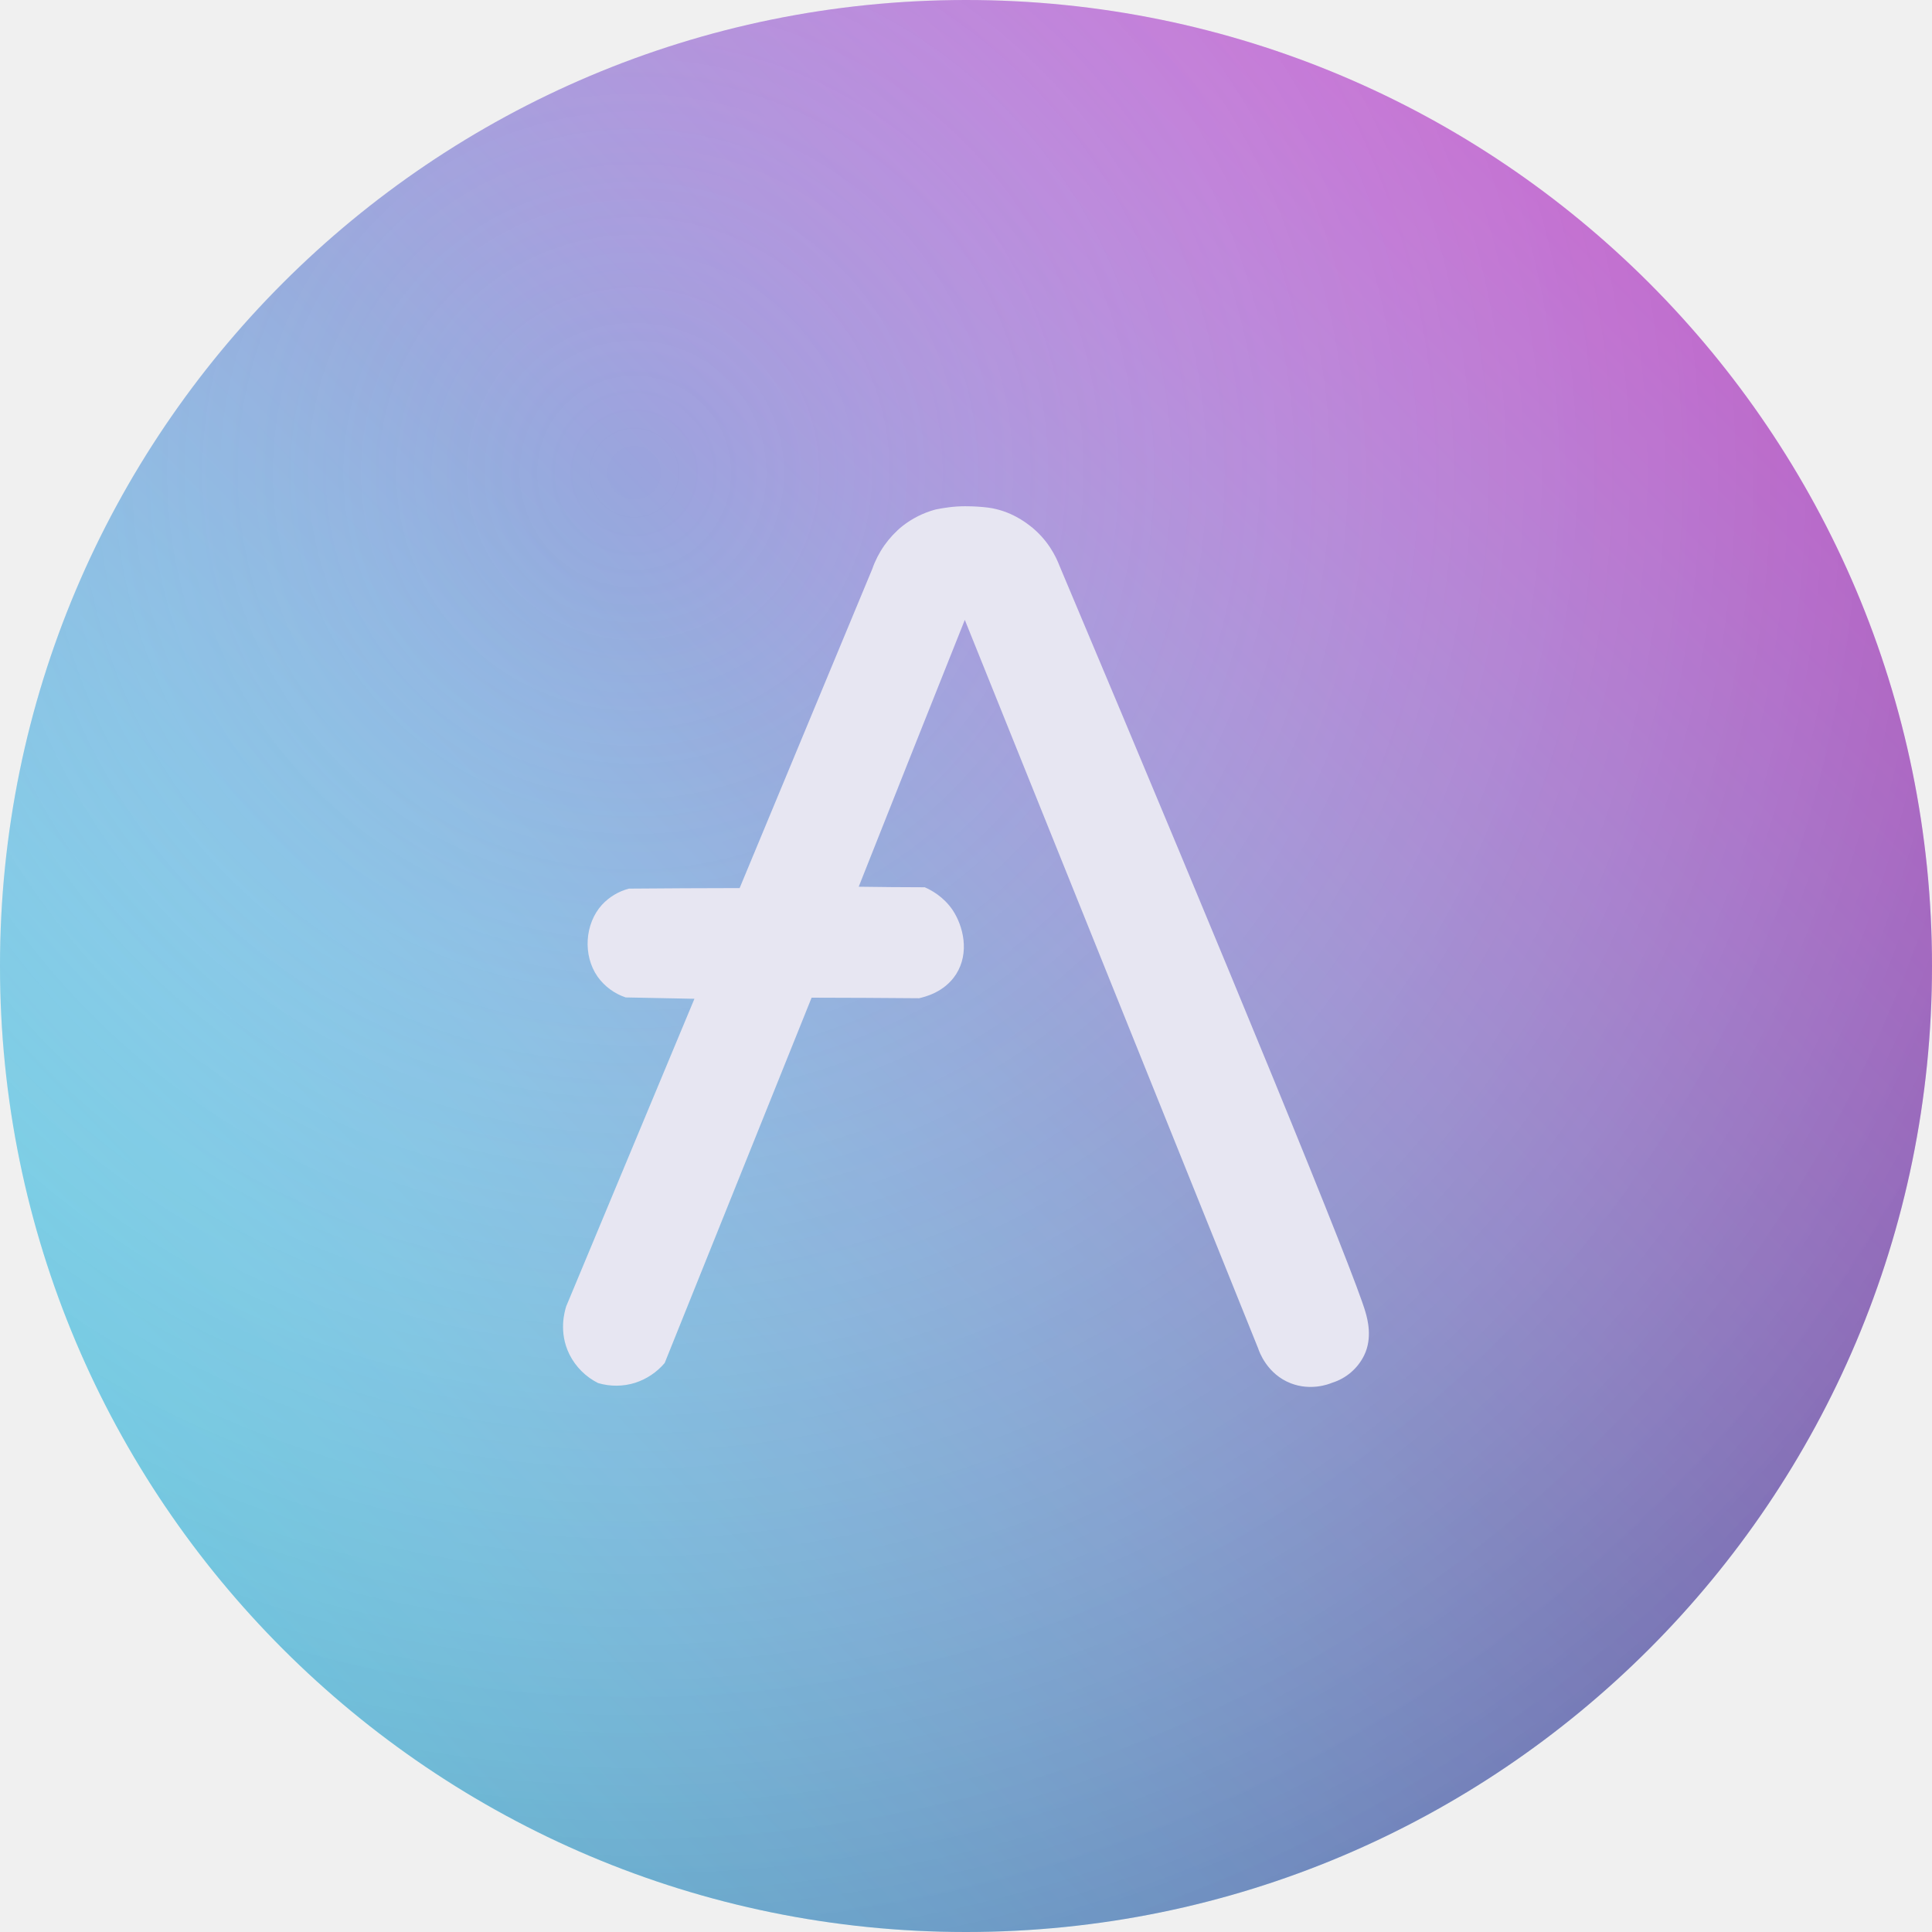
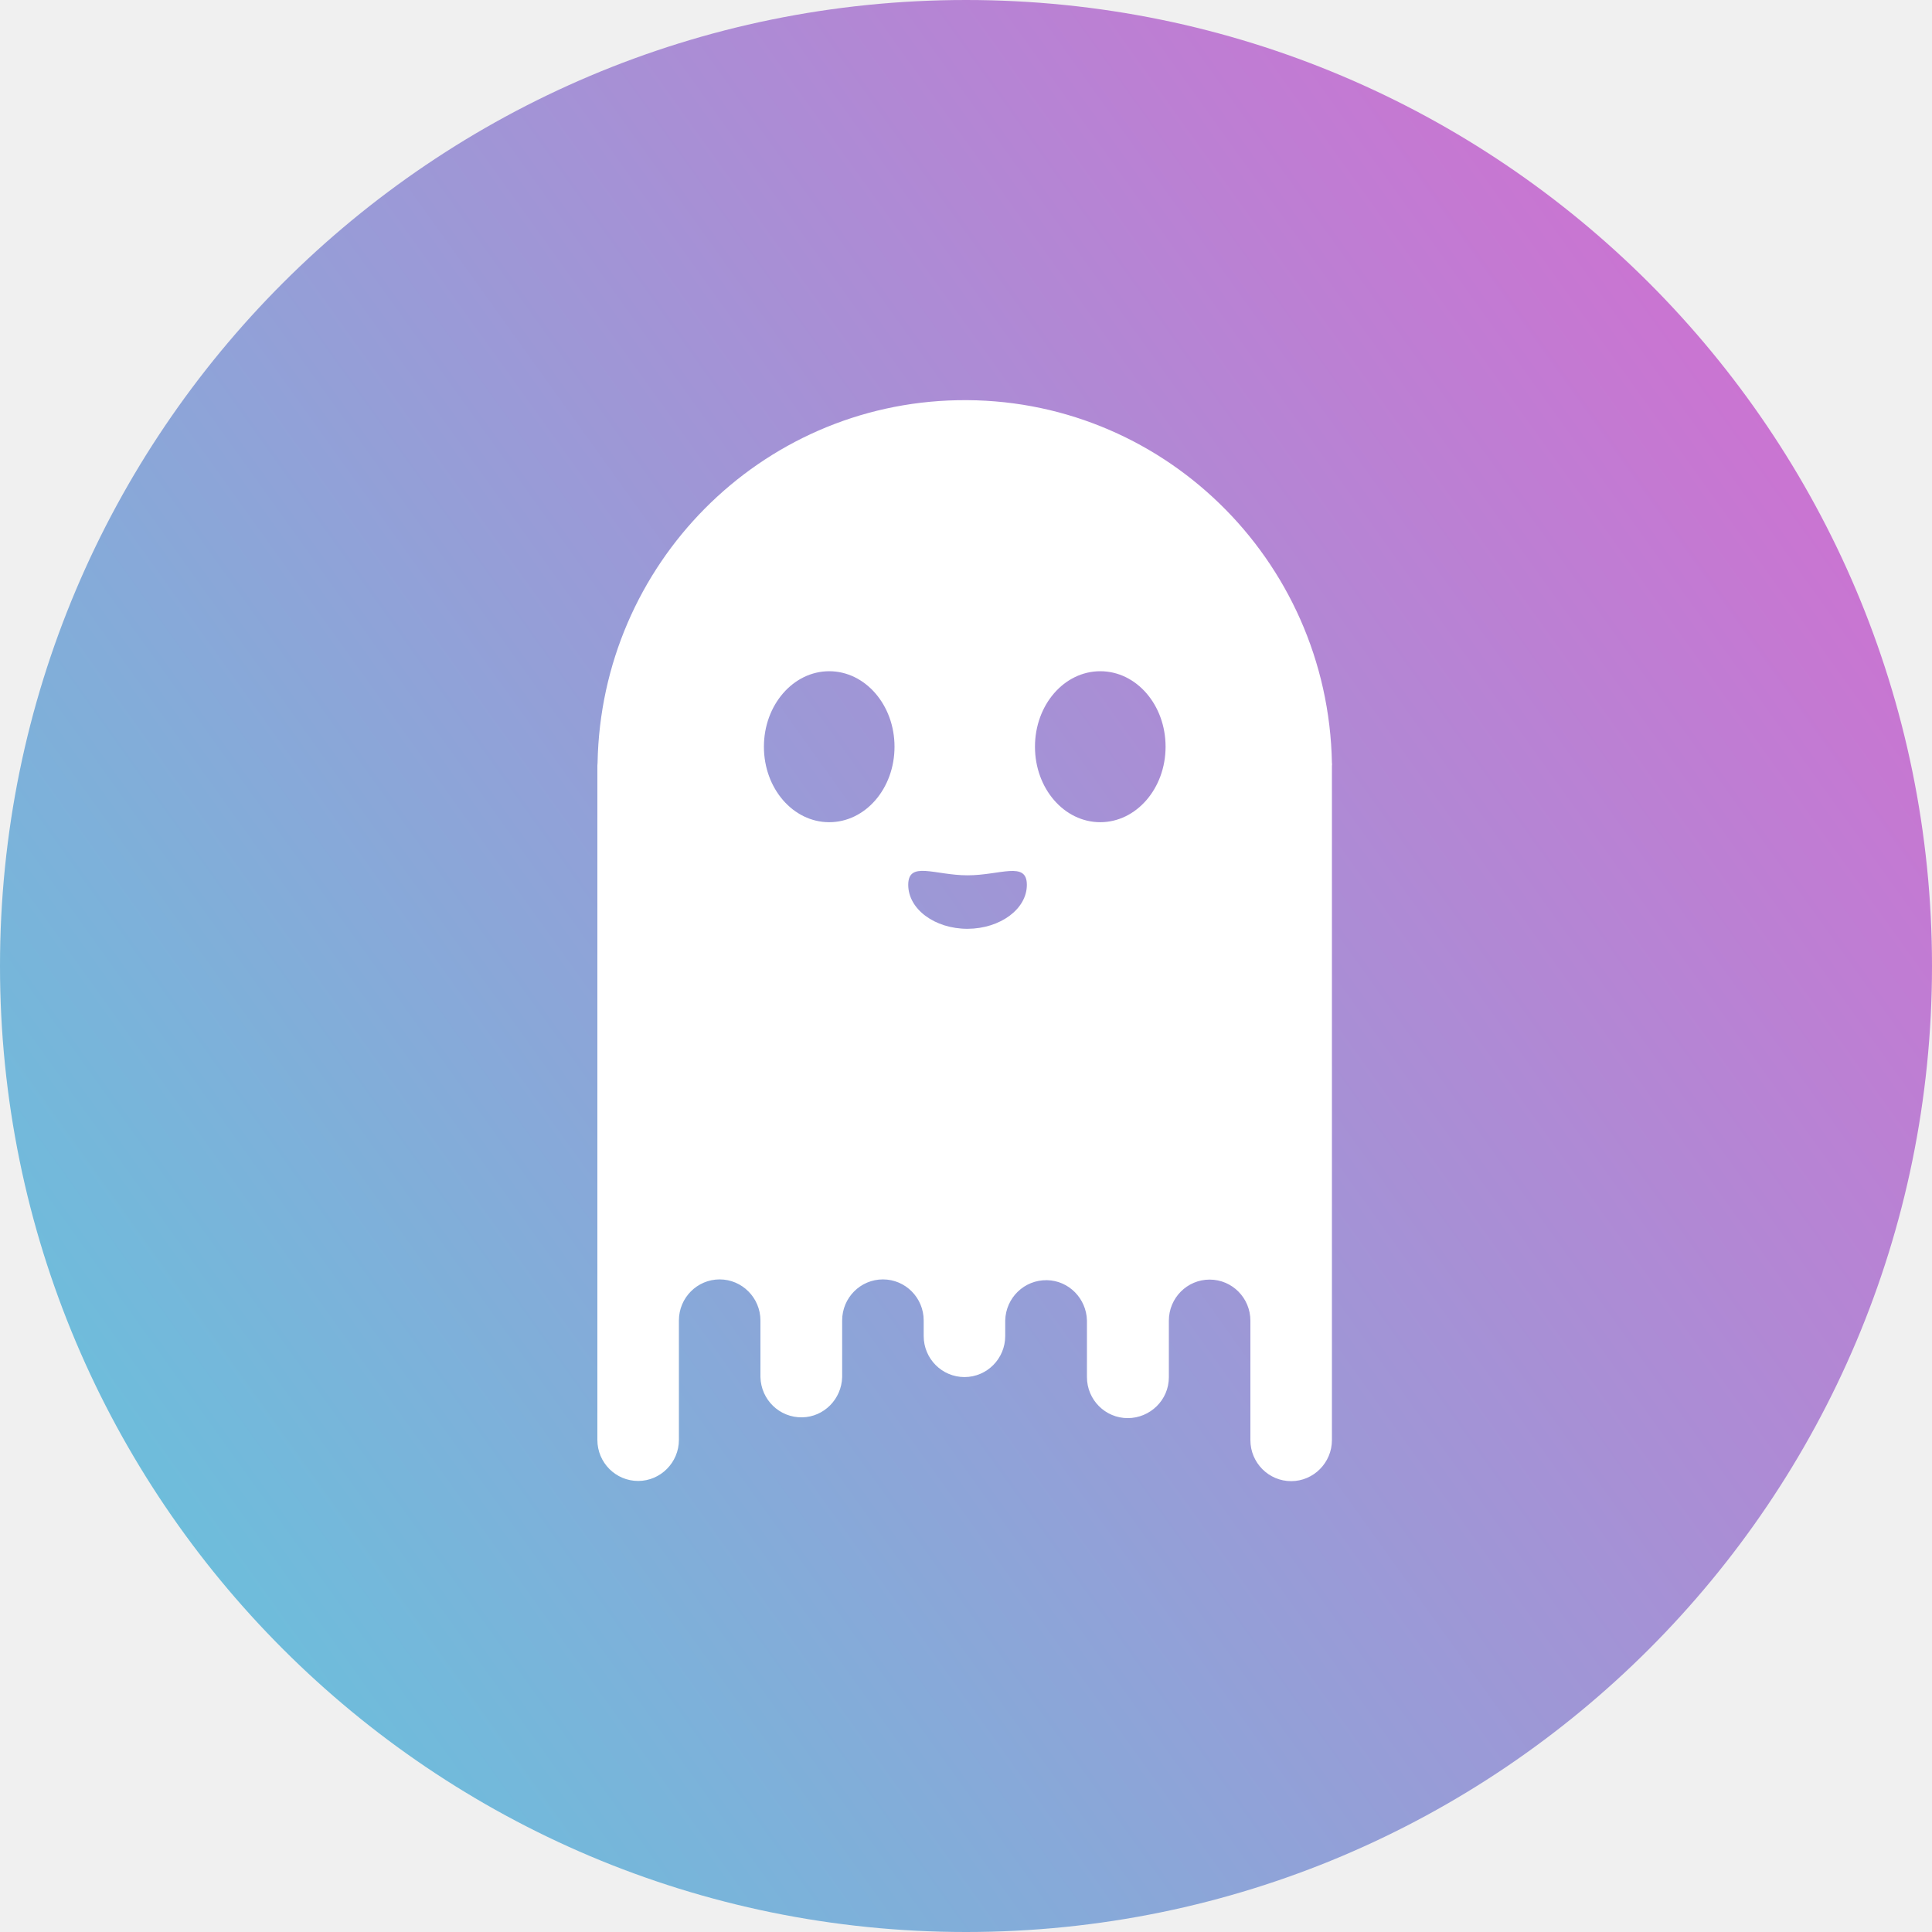
- <svg xmlns="http://www.w3.org/2000/svg" fill="none" viewBox="0 0 600 600">
-   <linearGradient id="a" gradientUnits="userSpaceOnUse" x1="515.48" x2="86.23" y1="91.22" y2="507.26">
-     <stop offset="0" stop-color="#d372de" />
-     <stop offset=".5" stop-color="#93aadd" />
-     <stop offset="1" stop-color="#73edf9" />
-   </linearGradient>
-   <radialGradient id="b" cx="0" cy="0" gradientTransform="rotate(54.17 -42.31 263.4) scale(497.082)" gradientUnits="userSpaceOnUse" r="1">
-     <stop offset="0" stop-color="#fff" stop-opacity="0" />
-     <stop offset="1" stop-color="#47186b" />
-   </radialGradient>
-   <path d="M300 600c165.69 0 300-134.31 300-300S465.69 0 300 0 0 134.31 0 300s134.31 300 300 300z" fill="url(#a)" />
-   <path d="M300 600c165.69 0 300-134.31 300-300S465.69 0 300 0 0 134.31 0 300s134.31 300 300 300z" fill="url(#b)" fill-opacity=".35" />
-   <path d="M270.88 176.72a29.8 29.8 0 019.41-13.37 28.8 28.8 0 0110.25-5.12c2.53-.51 5.64-1.01 9.17-1.01 2.69 0 5.04.16 7.14.42 7.06.92 11.85 4.79 12.78 5.46 5.88 4.45 8.4 10 9.4 12.6 53.46 126.75 91.79 220.2 95.06 231.89.6 2.1 2.19 7.9-.42 13.28a16.55 16.55 0 01-10 8.57c-1.18.5-6.64 2.52-12.77.17-7.4-2.86-9.84-9.84-10.17-10.85-30.34-75.38-60.77-150.86-91.1-226.25-11.02 27.66-22.03 55.22-32.95 82.87 6.8.09 13.7.17 20.5.17 1.94.84 5.8 2.86 8.66 7.06 3.36 5.05 5.3 13.28 1.1 19.92-3.7 5.8-10.1 7.14-11.52 7.48-11.1-.08-22.27-.17-33.37-.17L206.42 423.3a20.19 20.19 0 01-9.16 6.14 19.74 19.74 0 01-11.52.08 19.94 19.94 0 01-8.9-8.9c-3.45-6.98-1.44-13.45-1.02-14.88l39.84-95.56c-7.14-.17-14.2-.25-21.35-.42a17.57 17.57 0 01-8.74-6.47c-4.62-6.64-3.95-16.4 1.35-22.27a17.42 17.42 0 018.4-5.05c11.43-.08 22.95-.17 34.38-.17 13.7-32.94 27.48-66.06 41.18-99.08z" fill="#e7e6f2" />
+ <svg xmlns="http://www.w3.org/2000/svg" fill="none" viewBox="0 0 400 400">
+   <rect width="400" height="400" fill="url(#paint0_linear_3_50)" rx="200" />
+   <path fill="#fff" d="M275.76 157.942c-.8-42.294-35.48-75.888-77.48-75.082-40.88.765-73.8 33.956-74.56 75.082 0 .202-.04.403-.04.564V298.117c0 4.713 3.8 8.499 8.44 8.499s8.44-3.826 8.44-8.499v-24.732c0-4.712 3.8-8.499 8.44-8.499s8.44 3.827 8.44 8.499v11.722c.12 4.713 3.96 8.418 8.64 8.338 4.52-.081 8.16-3.786 8.28-8.338v-11.722c0-4.712 3.8-8.499 8.44-8.499 4.68 0 8.44 3.827 8.44 8.499v3.223c0 4.713 3.8 8.499 8.44 8.499 4.68 0 8.44-3.827 8.44-8.499v-3.223c.12-4.712 3.96-8.418 8.64-8.338 4.52.081 8.16 3.787 8.28 8.338v11.722c0 4.713 3.8 8.499 8.44 8.499s8.52-3.746 8.52-8.459v-11.721c0-4.713 3.8-8.5 8.44-8.5 4.68 0 8.44 3.827 8.44 8.5v24.732c0 4.712 3.8 8.499 8.44 8.499s8.44-3.827 8.44-8.499V158.546c.04-.201.04-.402 0-.604Zm-104.08 12.286c-7.48 0-13.52-6.969-13.52-15.629s6.08-15.629 13.52-15.629c7.44 0 13.52 6.969 13.52 15.629s-6.04 15.629-13.52 15.629Zm28.64 22.073c-6.8 0-12.28-4.068-12.28-9.103s5.52-1.974 12.28-1.974 12.28-3.021 12.28 1.974-5.48 9.063-12.28 9.103Zm27.48-22.073c-7.48 0-13.52-6.969-13.52-15.629s6.04-15.629 13.52-15.629c7.48 0 13.52 6.969 13.52 15.629s-6.08 15.629-13.52 15.629Z" />
+   <defs>
+     <linearGradient id="paint0_linear_3_50" x1="400" x2="-53.678" y1="0" y2="325.089" gradientUnits="userSpaceOnUse">
+       <stop stop-color="#DC66D0" />
+       <stop offset="1" stop-color="#5CCBDD" />
+     </linearGradient>
+   </defs>
</svg>
